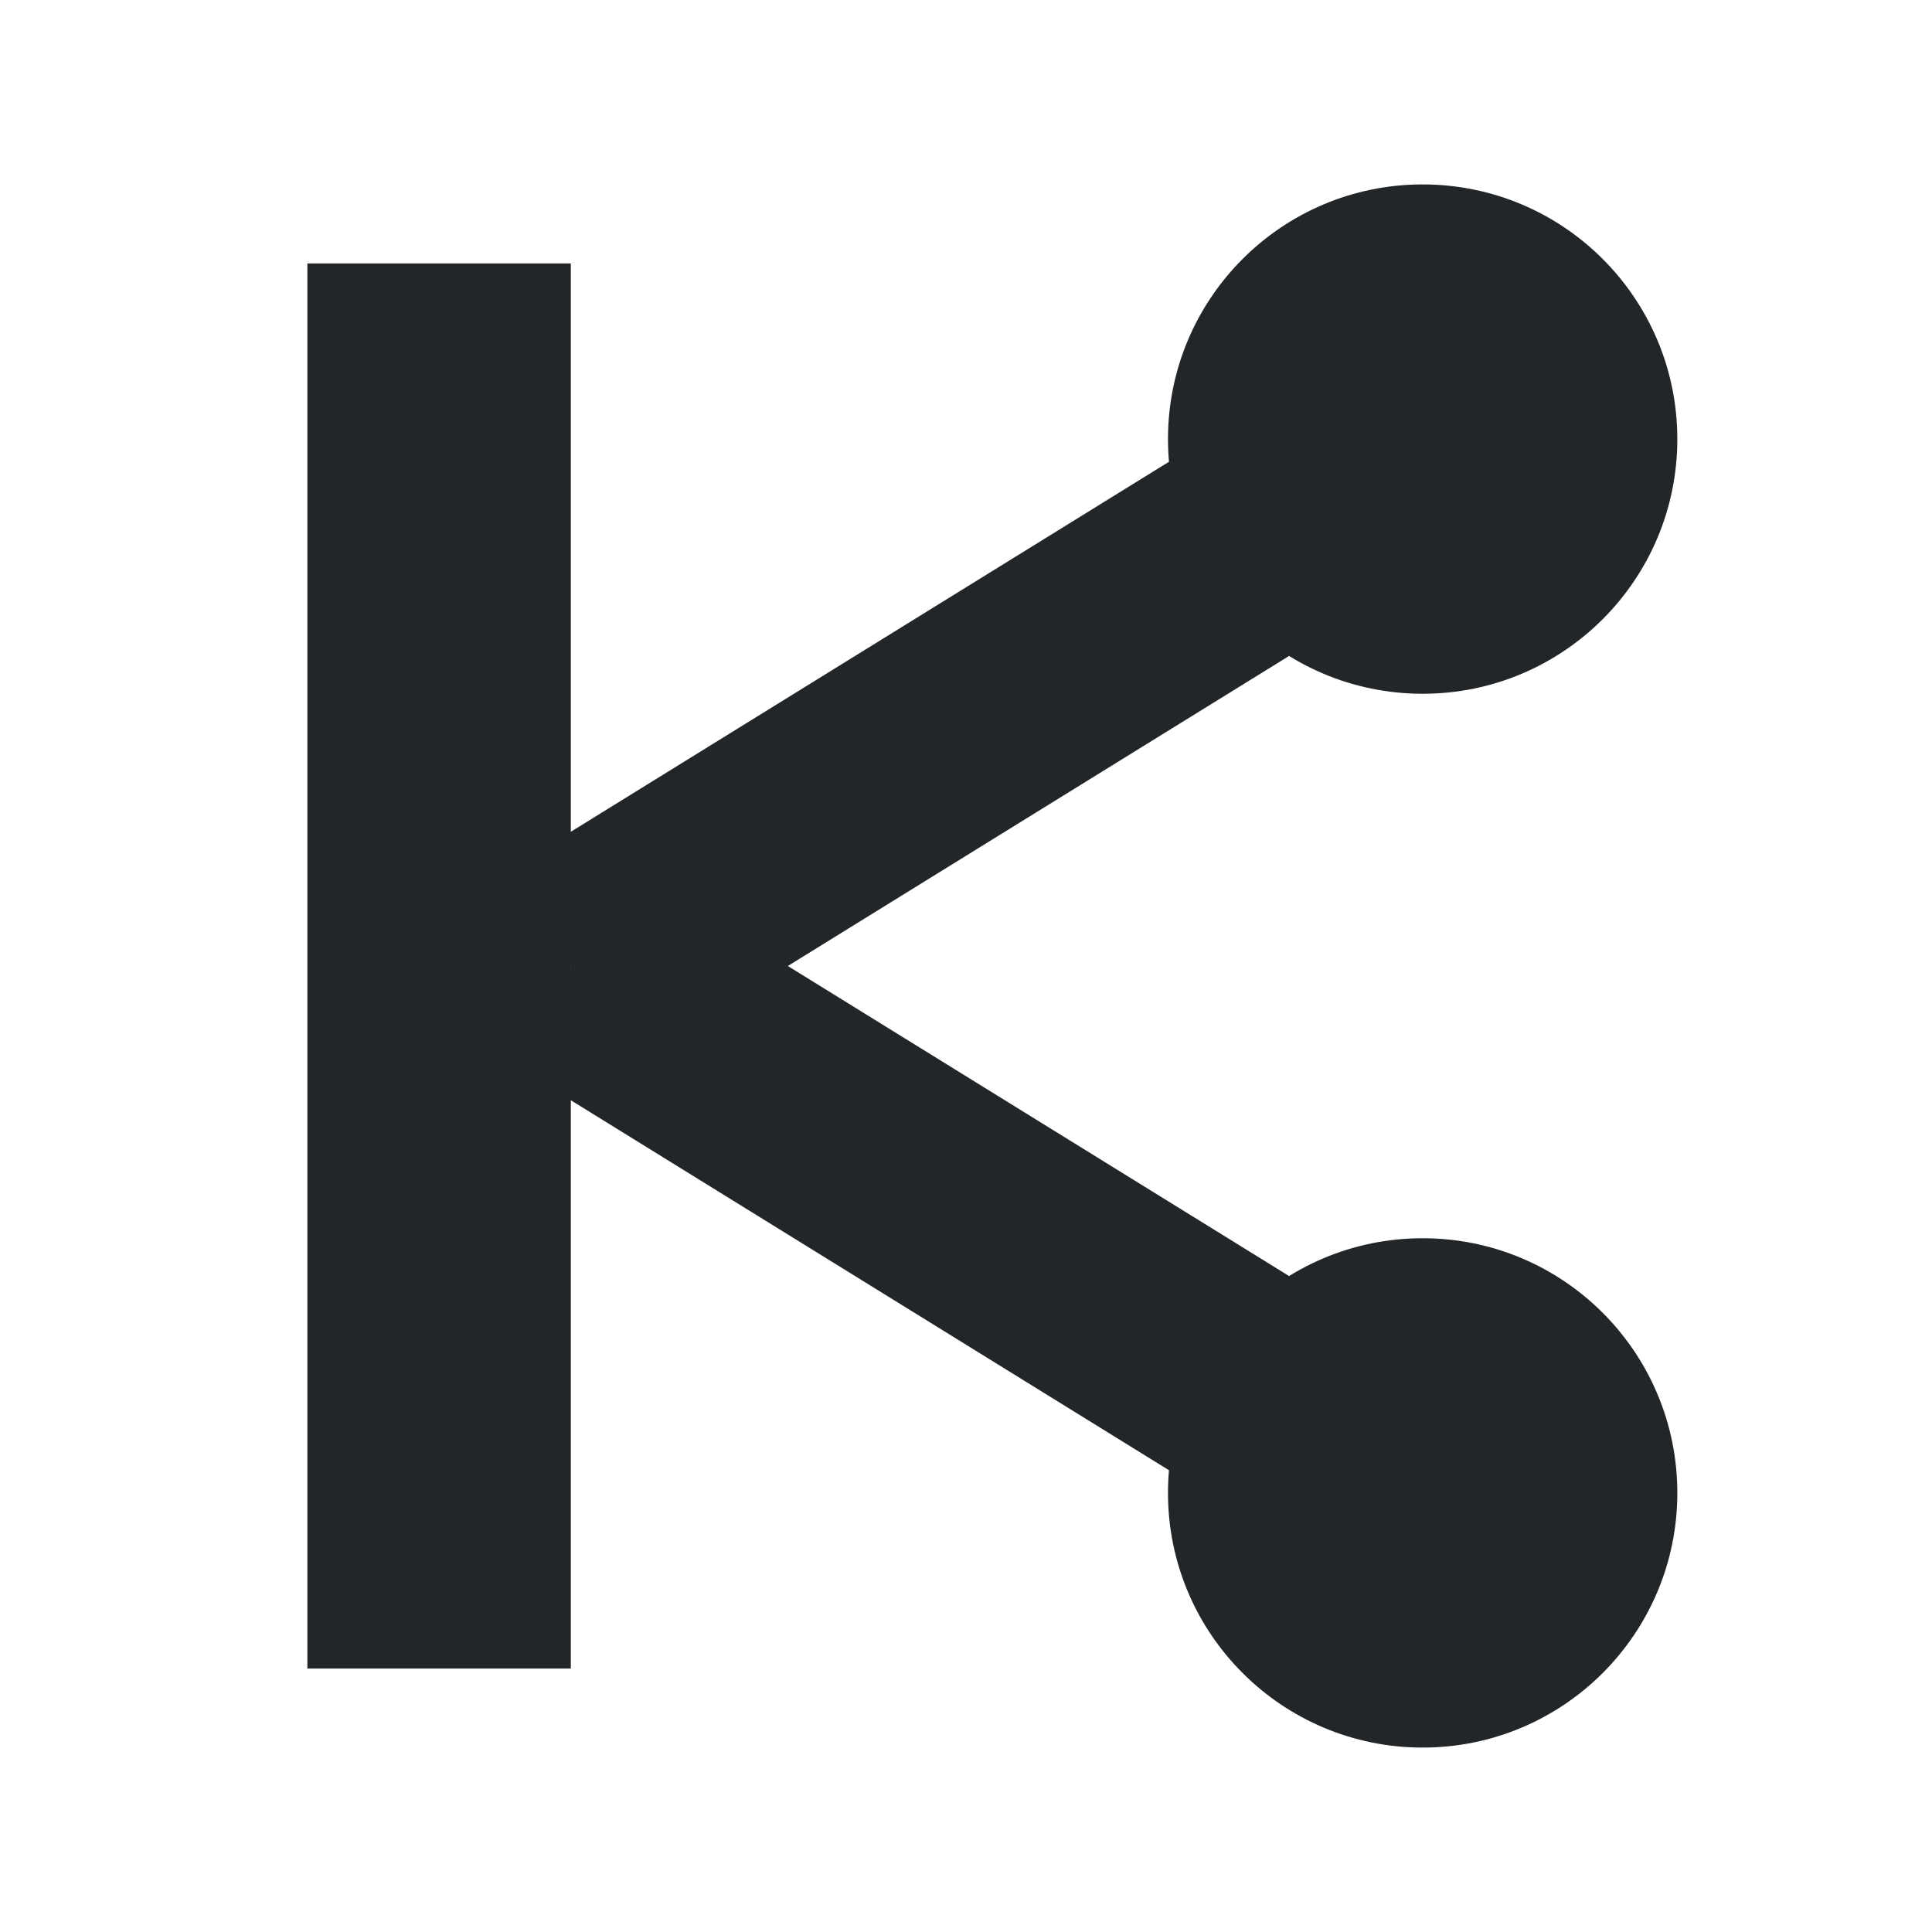
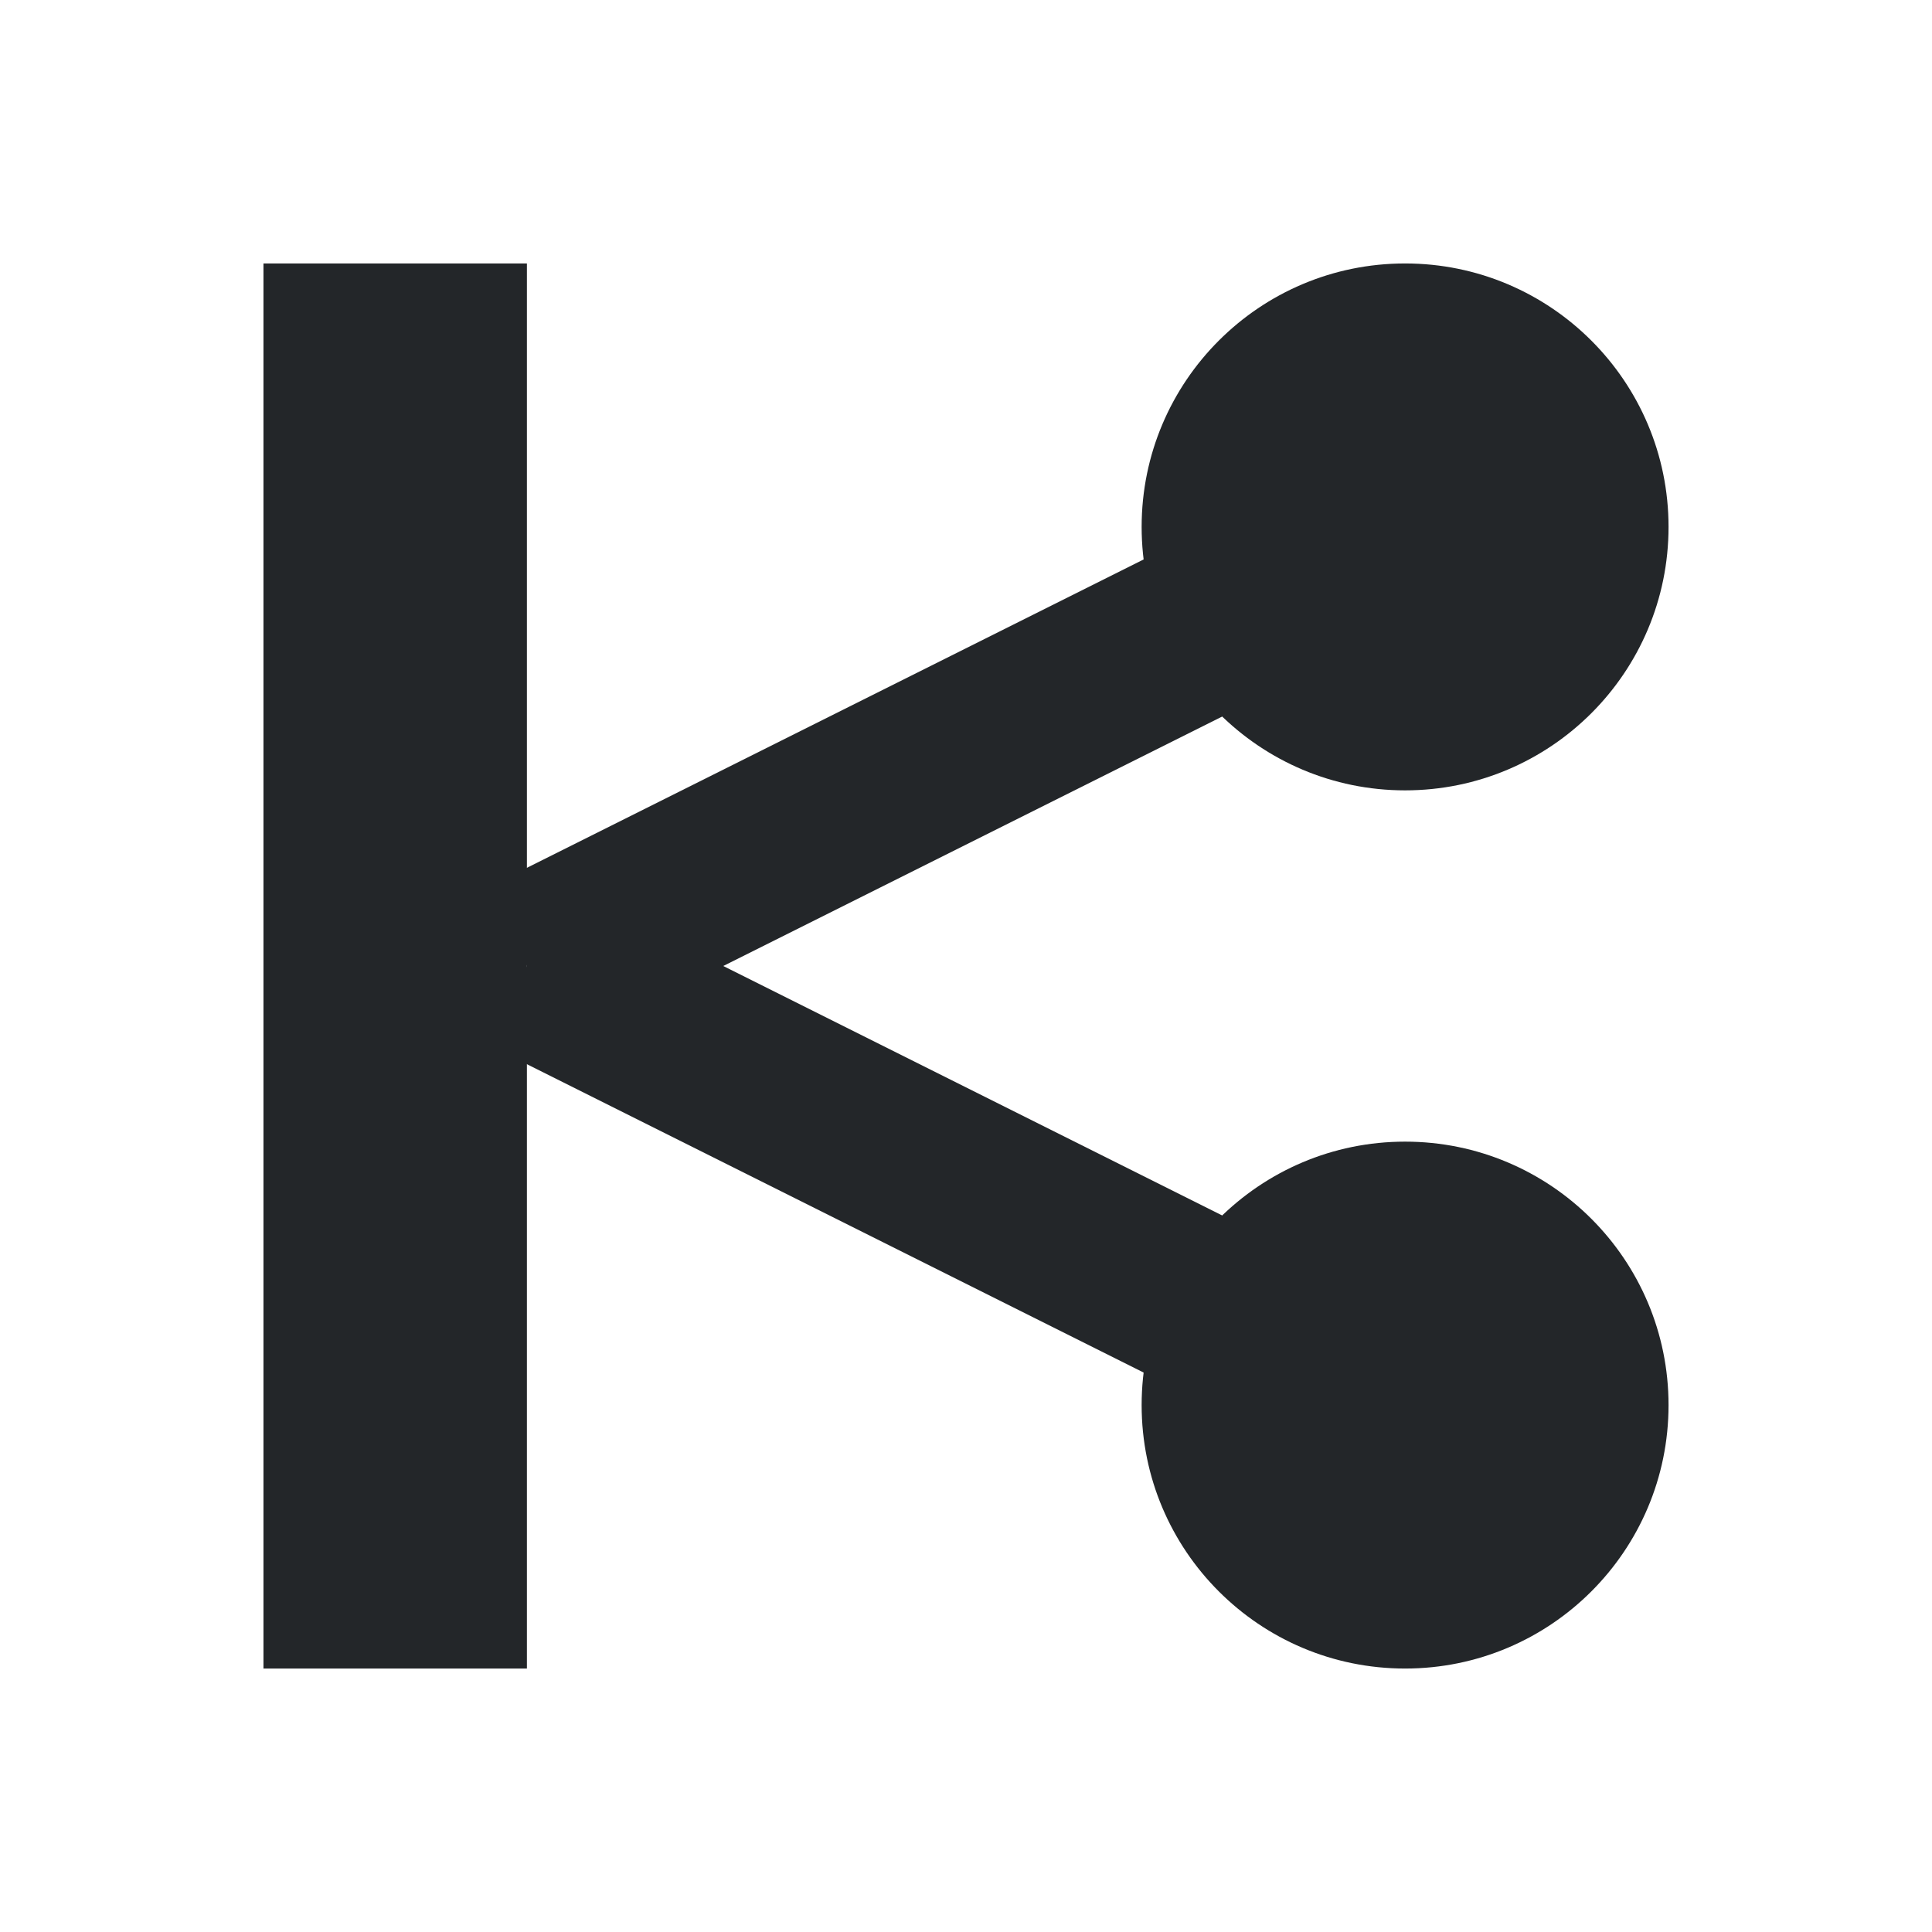
<svg xmlns="http://www.w3.org/2000/svg" viewBox="0 0 22 22" width="22" height="22">
  <style type="text/css" id="current-color-scheme">.ColorScheme-Text { color: #232629; }</style>
  <g class="ColorScheme-Text" fill="currentColor" color="currentColor">
-     <rect x="3.5" y="3" width="3" height="16" />
-     <path d="M6.5 11 L16.2 5 M6.5 11 L16.2 17" fill="none" stroke="currentColor" stroke-width="2.6" />
-     <circle cx="16.2" cy="5" r="2.9" />
-     <circle cx="16.2" cy="17" r="2.9" />
+     <rect x="3" y="3" width="3" height="16" />
+     <path d="M6 11 L16 6 M6 11 L16 16" fill="none" stroke="currentColor" stroke-width="2" />
+     <circle cx="16" cy="6" r="3" />
+     <circle cx="16" cy="16" r="3" />
  </g>
</svg>
